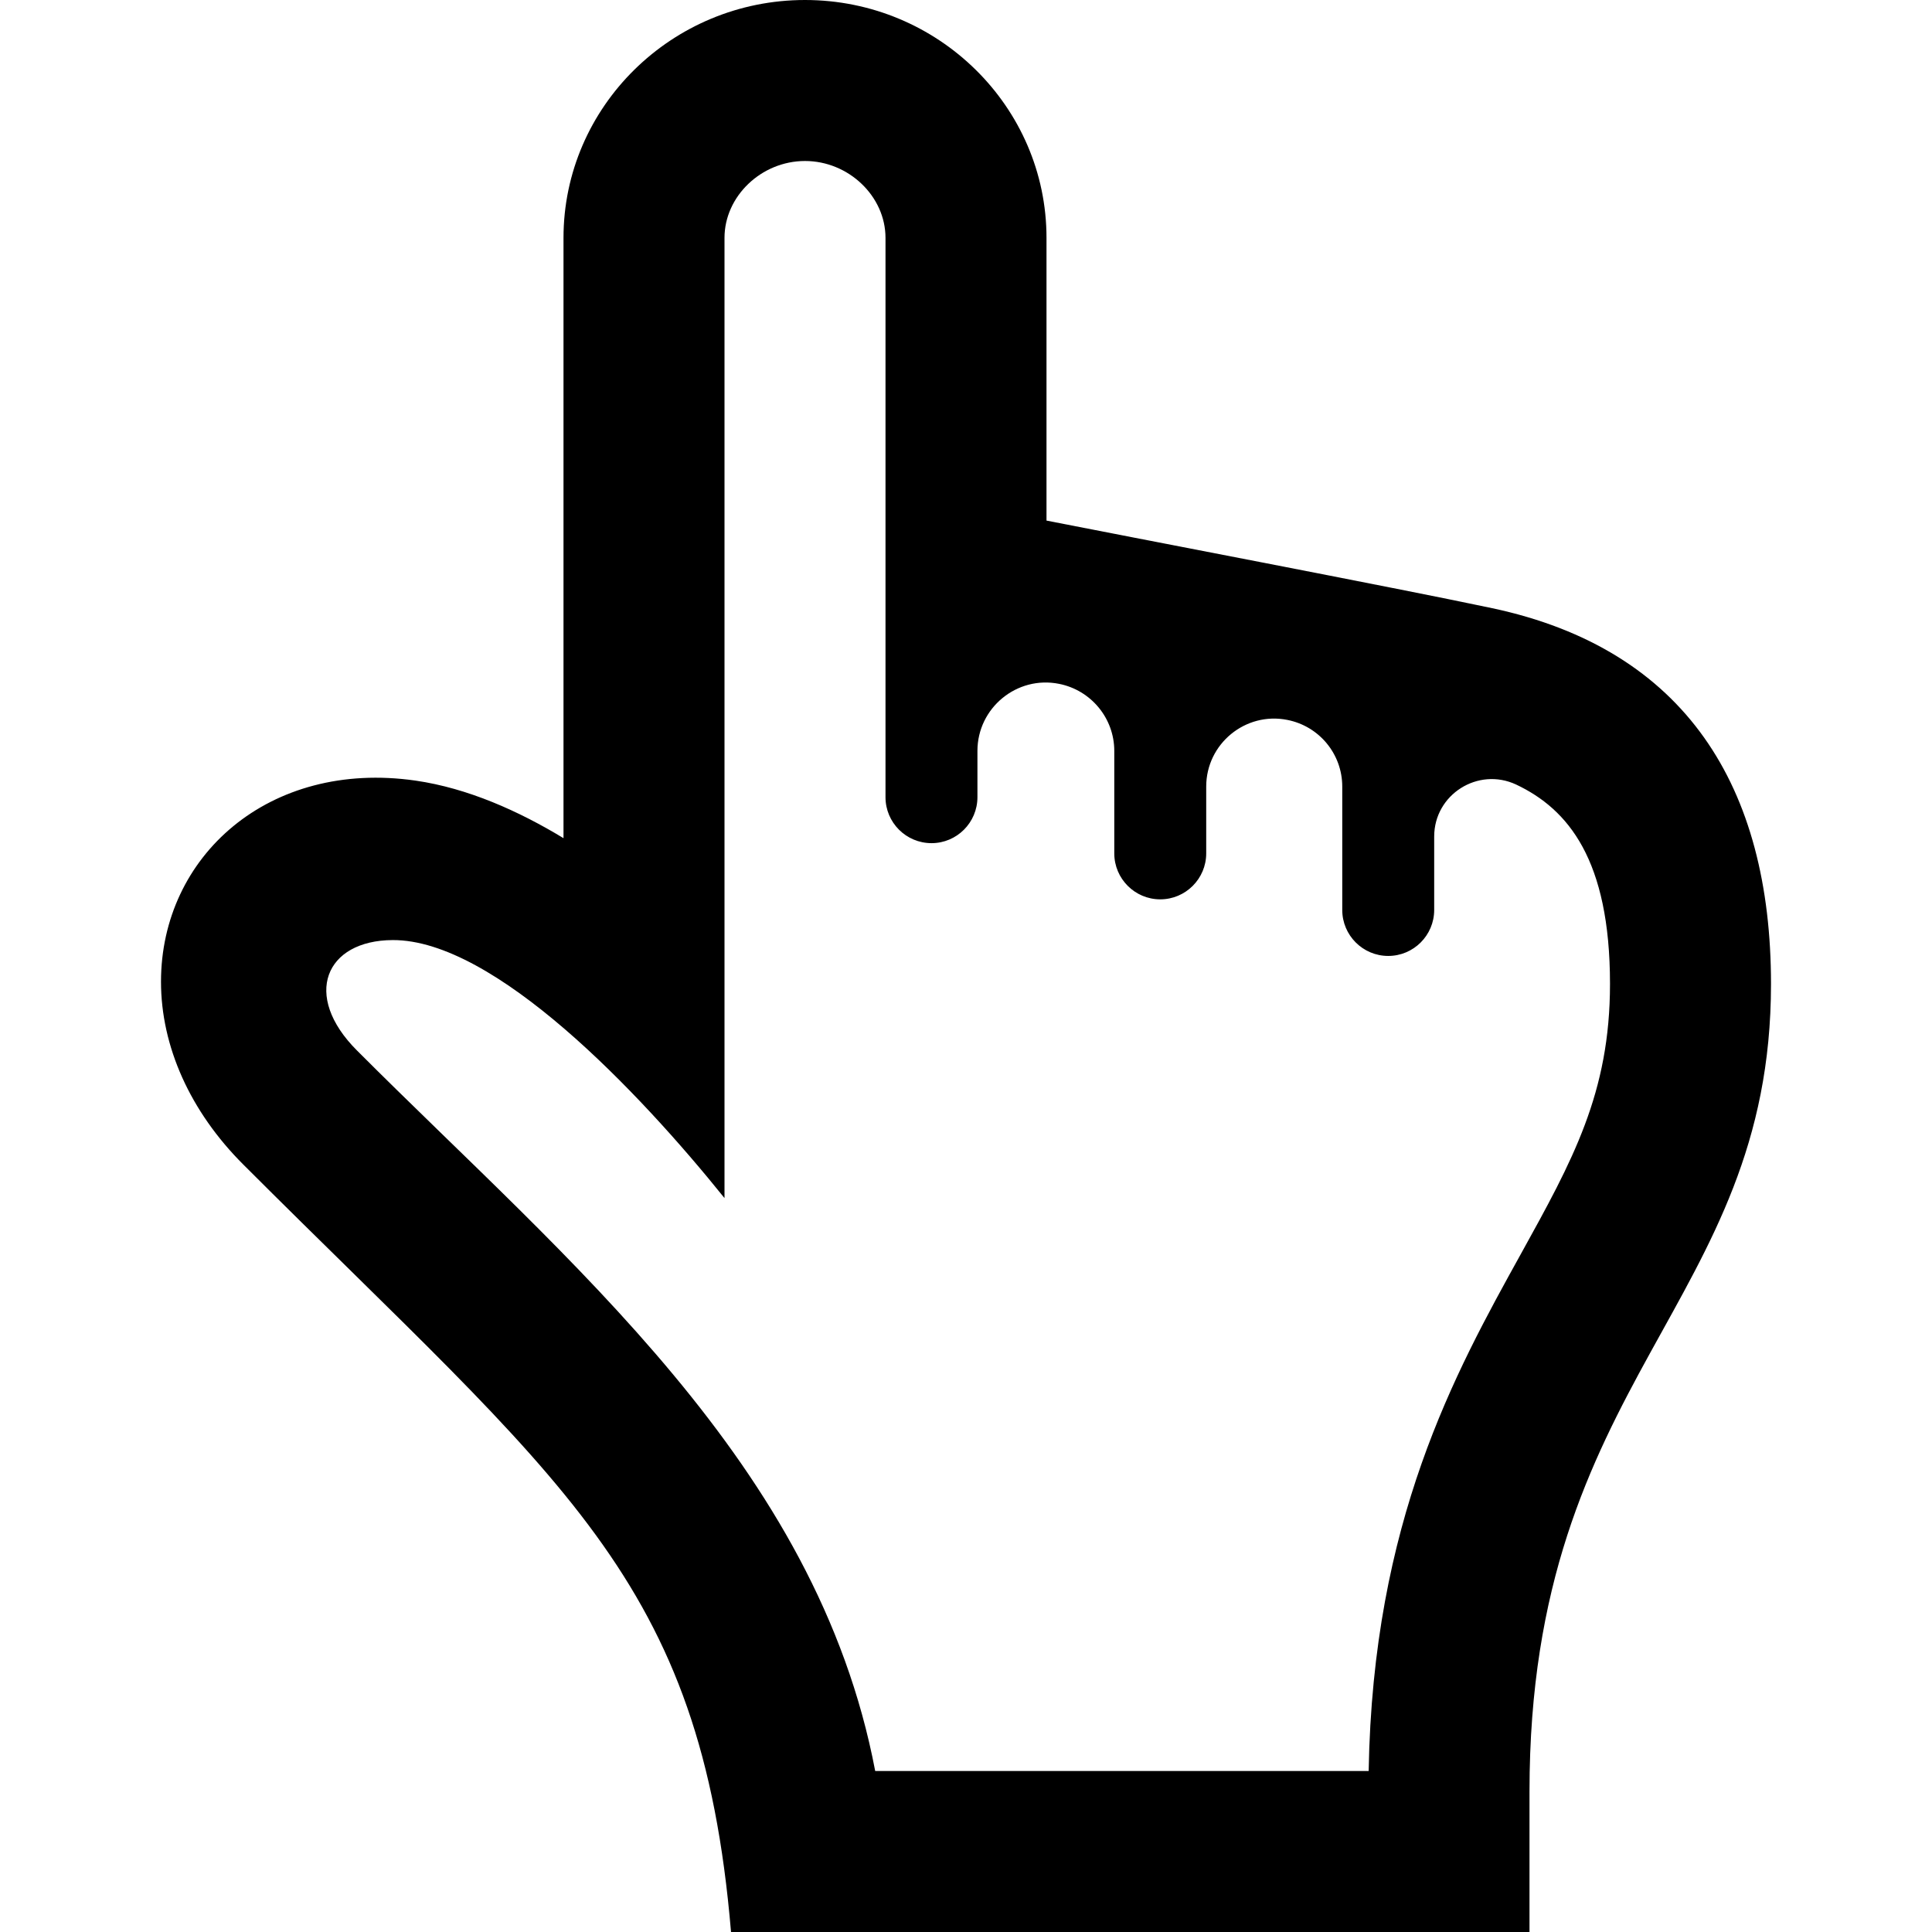
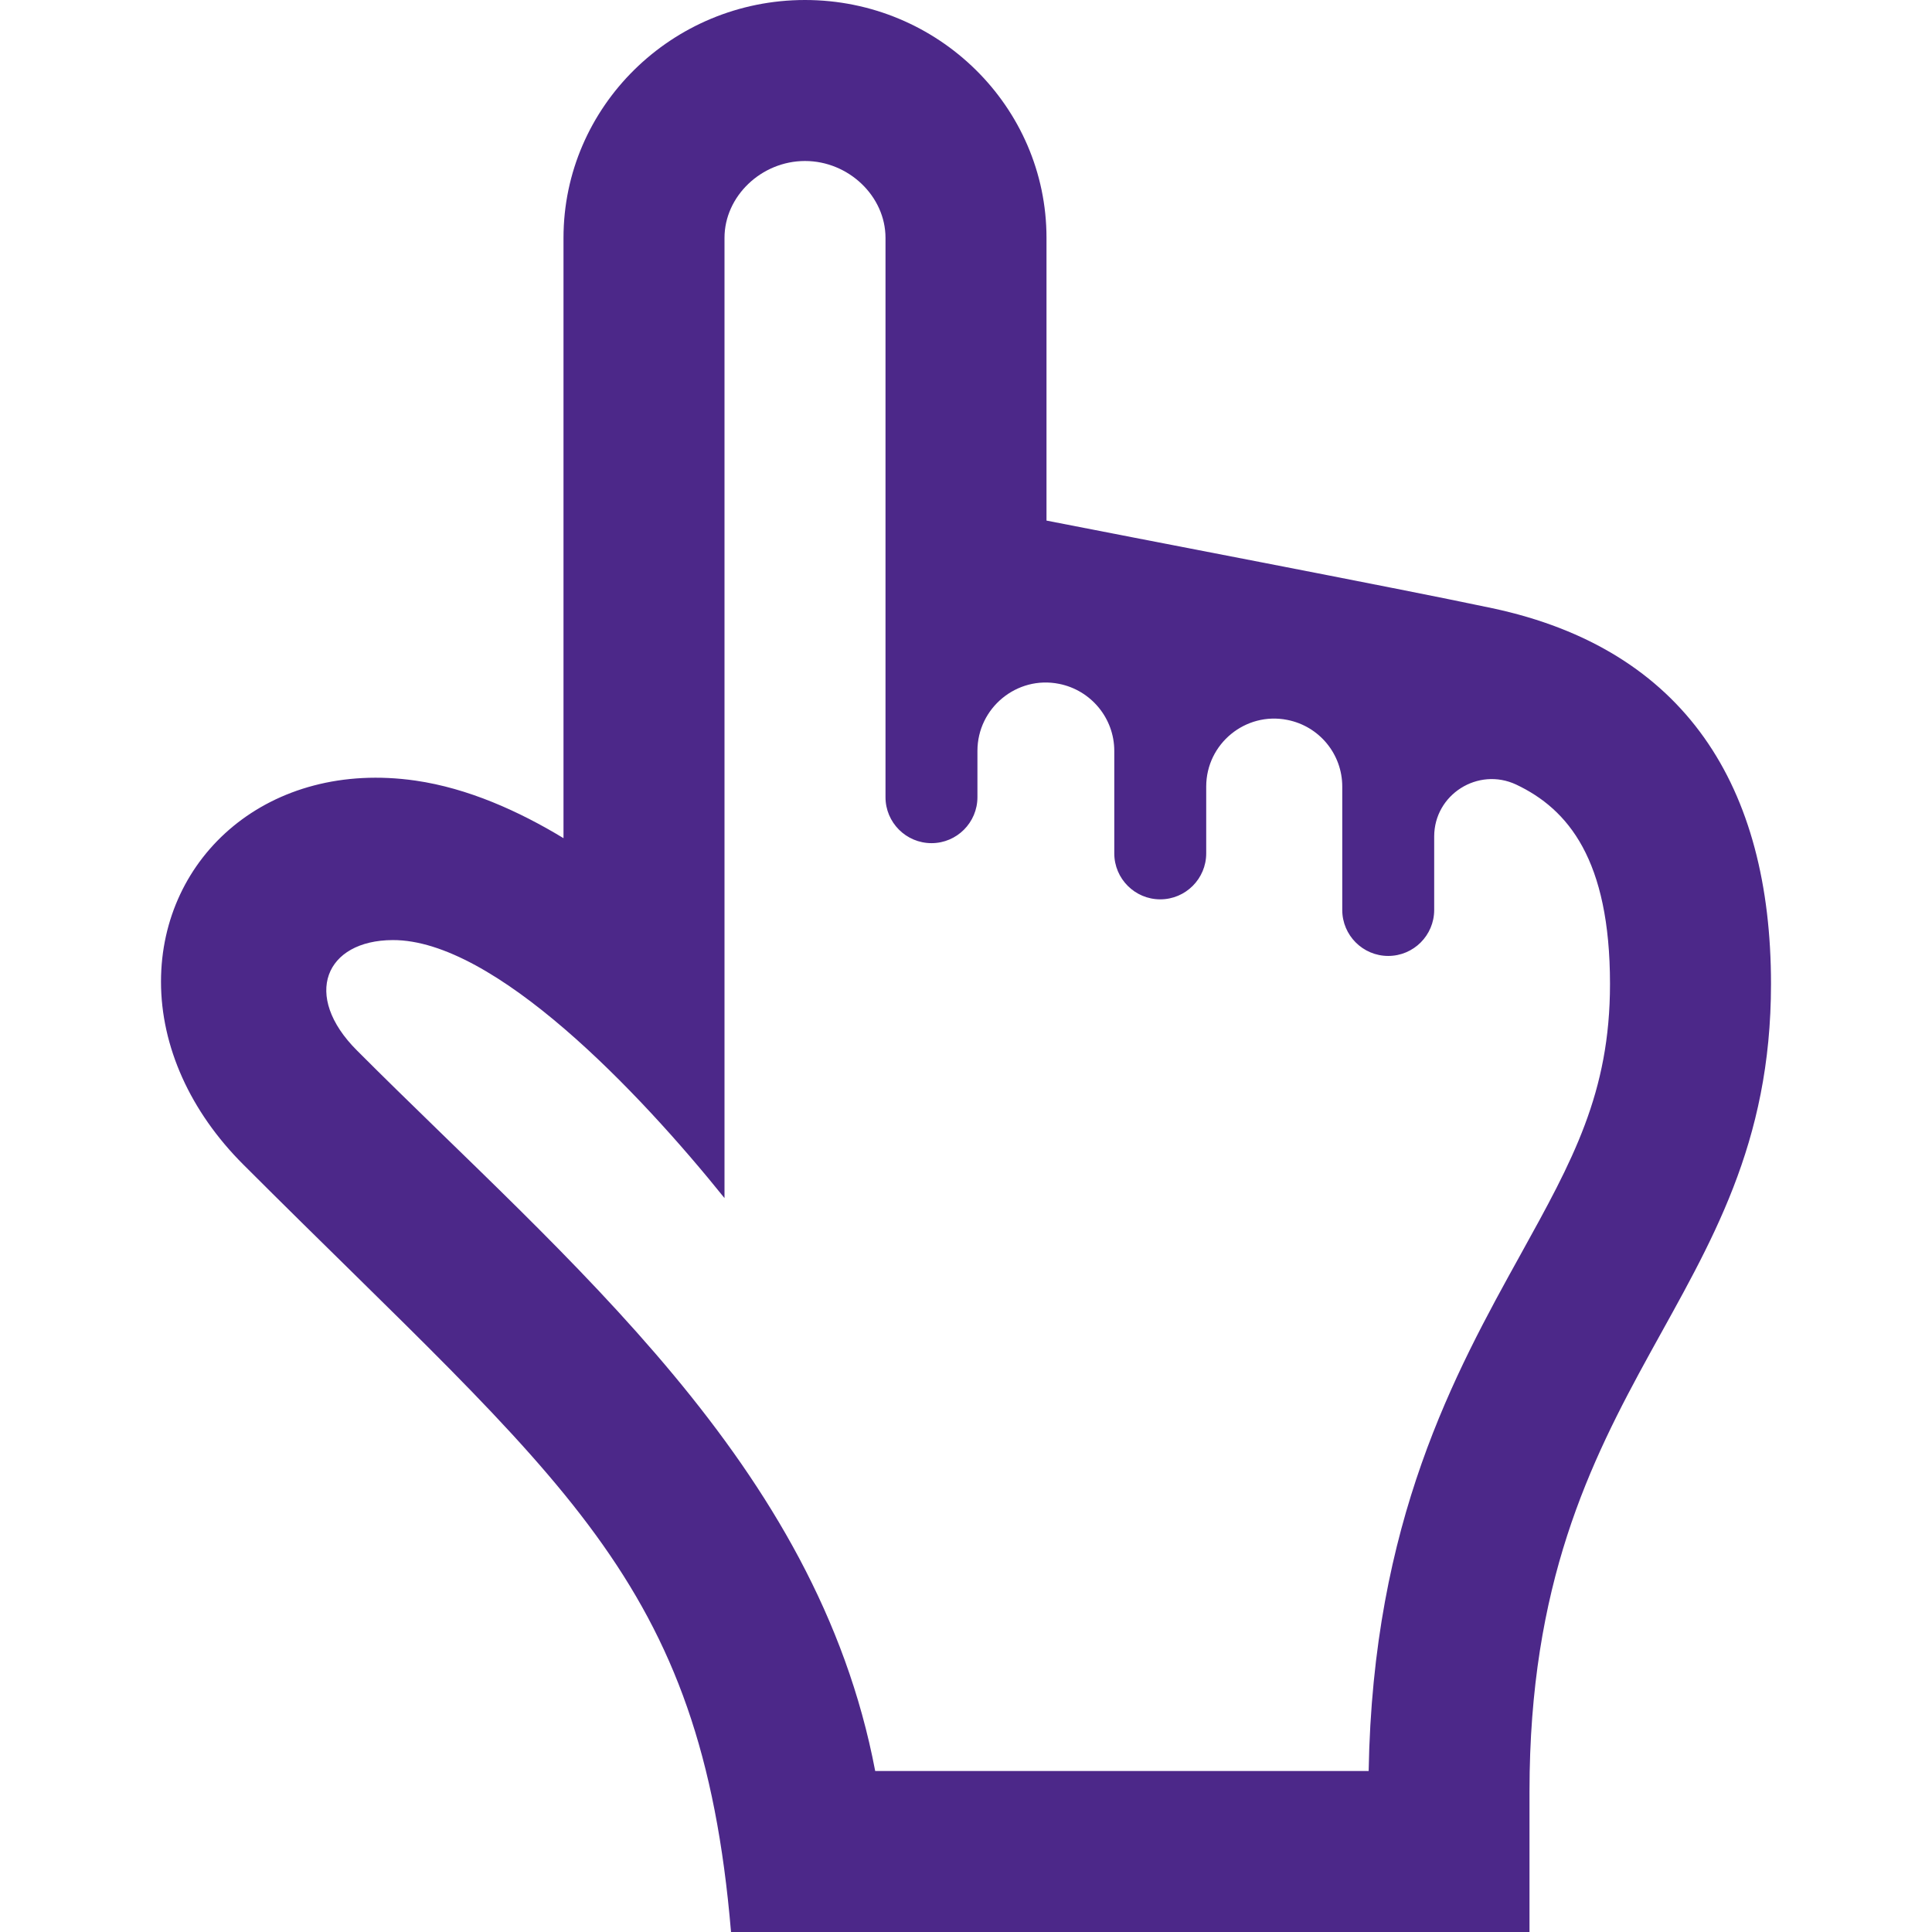
- <svg xmlns="http://www.w3.org/2000/svg" width="24" height="24" viewBox="0 0 24 24">
+ <svg xmlns="http://www.w3.org/2000/svg" fill="#4c2889" width="24" height="24" viewBox="0 0 24 24">
  <path d="M18.536 7.555c-1.188-.252-4.606-.904-5.536-1.088v-3.512c0-1.629-1.346-2.955-3-2.955s-3 1.326-3 2.955v7.457c-.554-.336-1.188-.621-1.838-.715-1.822-.262-3.162.94-3.162 2.498 0 .805.363 1.613 1.022 2.271 3.972 3.972 5.688 5.125 6.059 9.534h9.919v-1.748c0-5.154 3-6.031 3-10.029 0-2.448-1.061-4.157-3.464-4.668zm.357 8.022c-.821 1.483-1.838 3.319-1.891 6.423h-6.13c-.726-3.82-3.81-6.318-6.436-8.949-.688-.686-.393-1.37.442-1.373 1.263-.006 3.06 1.884 4.122 3.205v-11.928c0-.517.458-.955 1-.955s1 .438 1 .955v6.948c0 .315.256.571.572.571.314 0 .57-.256.57-.571v-.575c0-.534.49-.938 1.014-.833.398.079.686.428.686.833v1.273c0 .315.256.571.571.571s.571-.256.571-.571v-.83c0-.531.487-.932 1.008-.828.396.078.682.424.682.828v1.533c0 .315.256.571.571.571s.571-.256.571-.571v-.912c0-.523.545-.867 1.018-.646.645.305 1.166.932 1.166 2.477 0 1.355-.465 2.193-1.107 3.354z" />
</svg>
